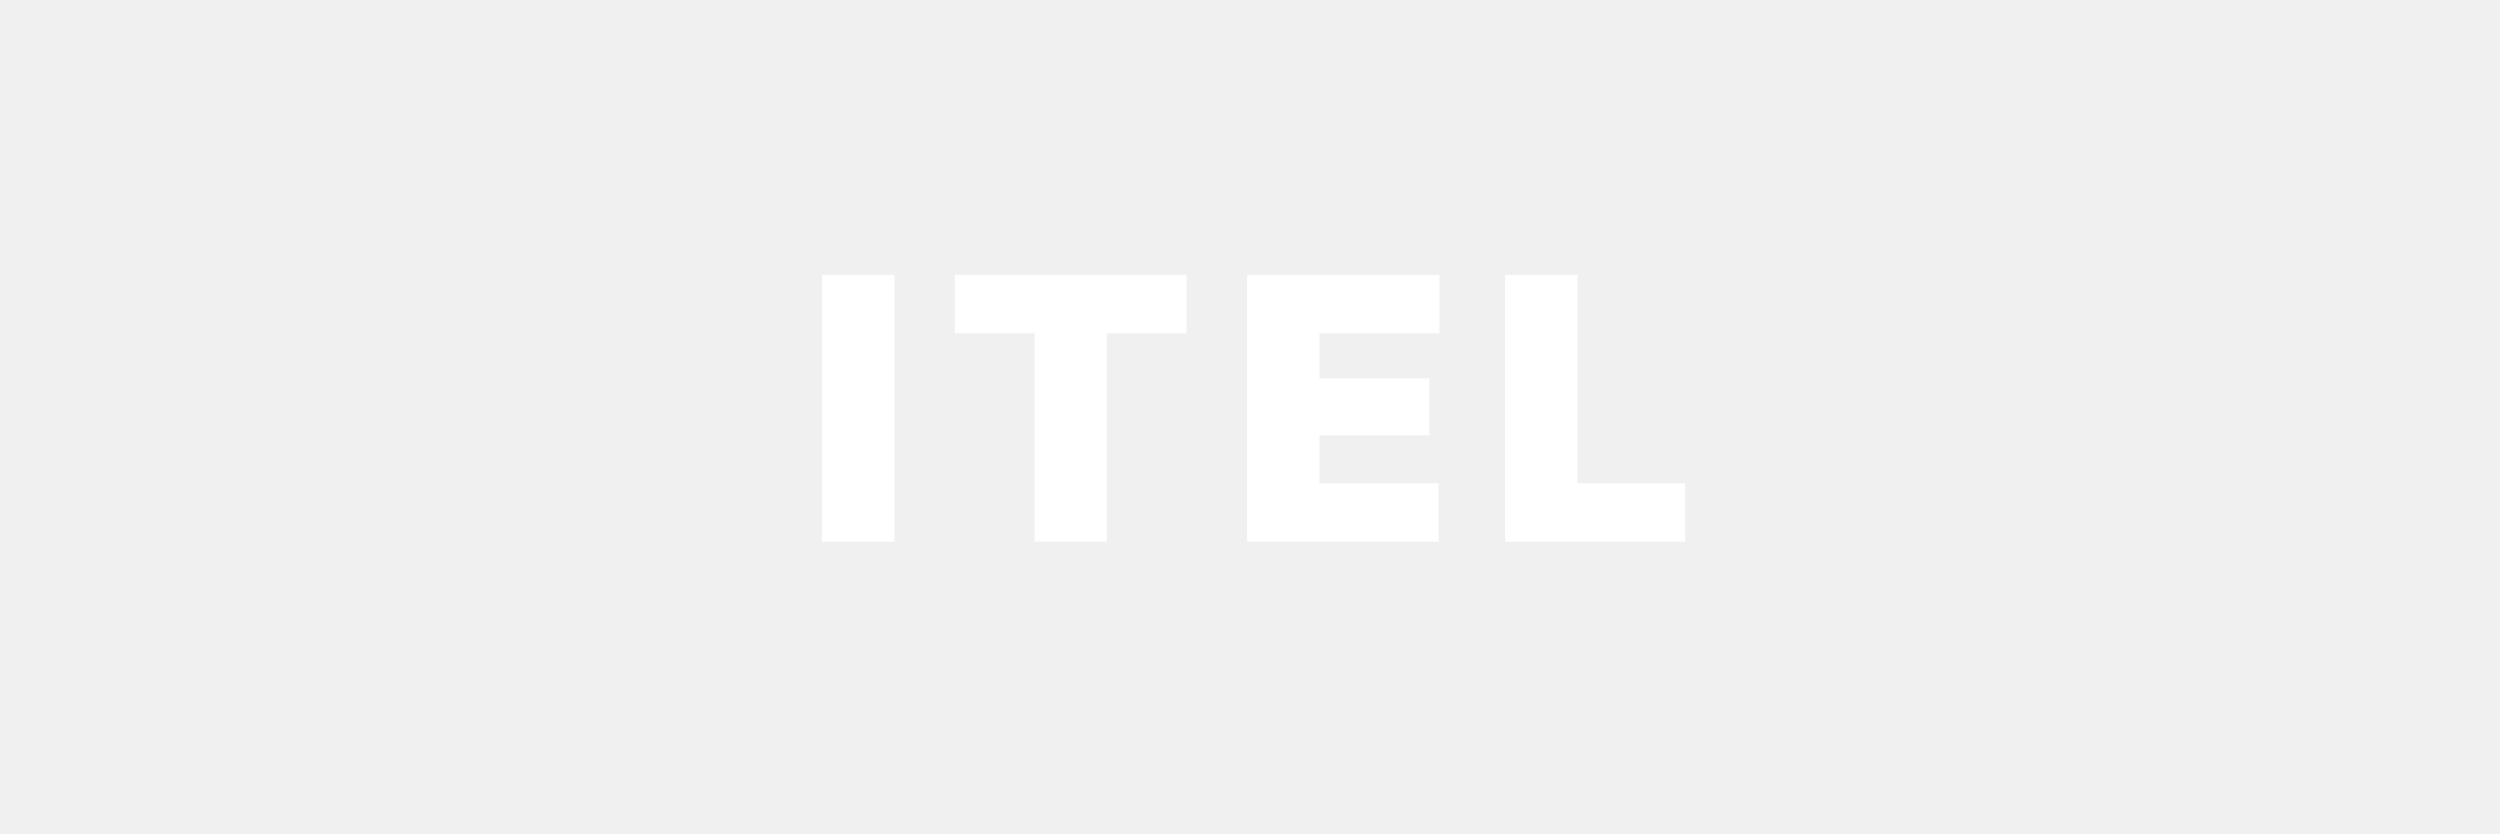
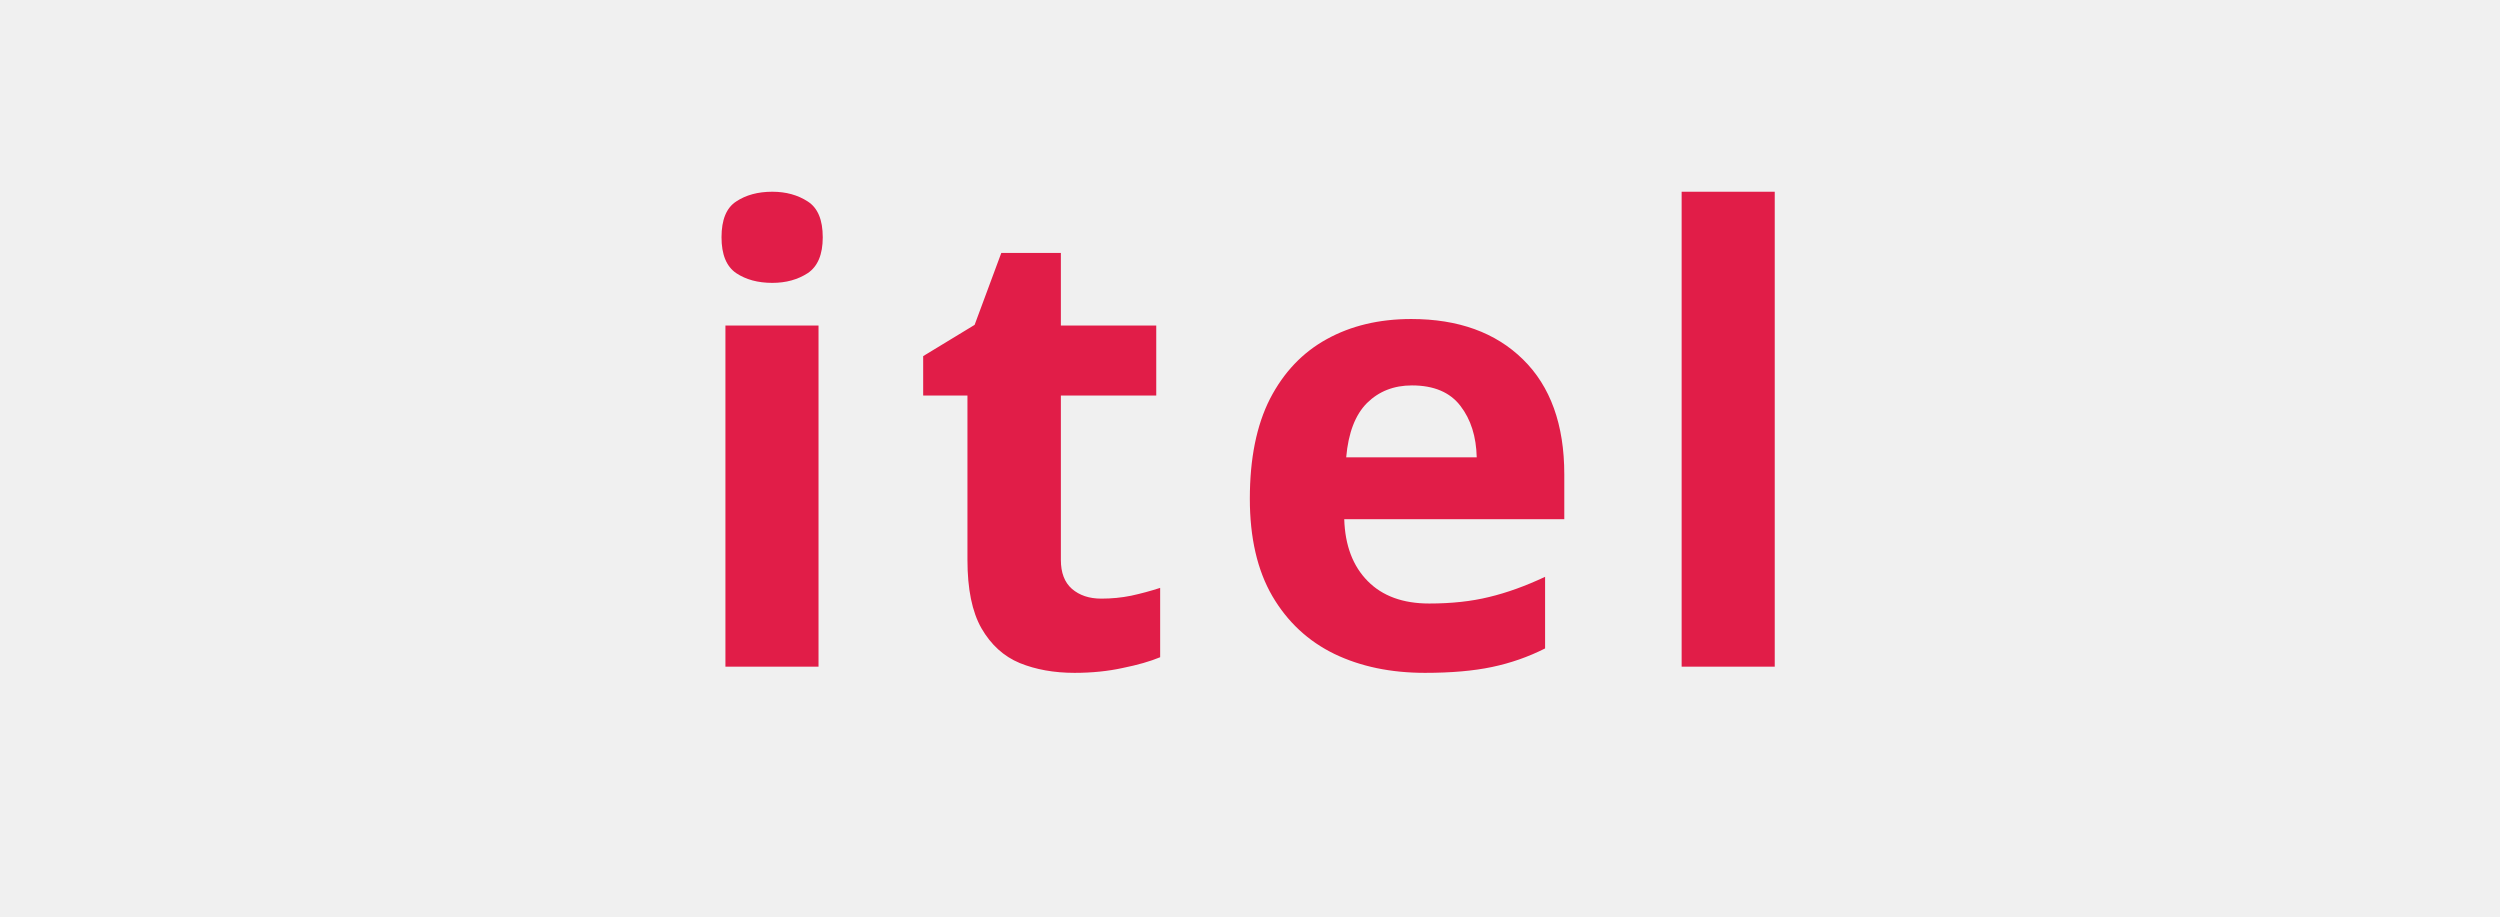
- <svg xmlns="http://www.w3.org/2000/svg" viewBox="0 0 300 100" width="100%" height="100%">
-   <text x="50%" y="65%" font-family="system-ui, -apple-system, sans-serif" font-weight="900" font-size="44" fill="#ffffff" text-anchor="middle" letter-spacing="4">ITEL</text>
+ <svg xmlns="http://www.w3.org/2000/svg" viewBox="0 0 120 44" width="100%" height="100%">
+   <text x="50%" y="32" font-family="system-ui, sans-serif" font-weight="900" font-size="30" fill="#e11d48" text-anchor="middle" letter-spacing="2">itel</text>
</svg>
